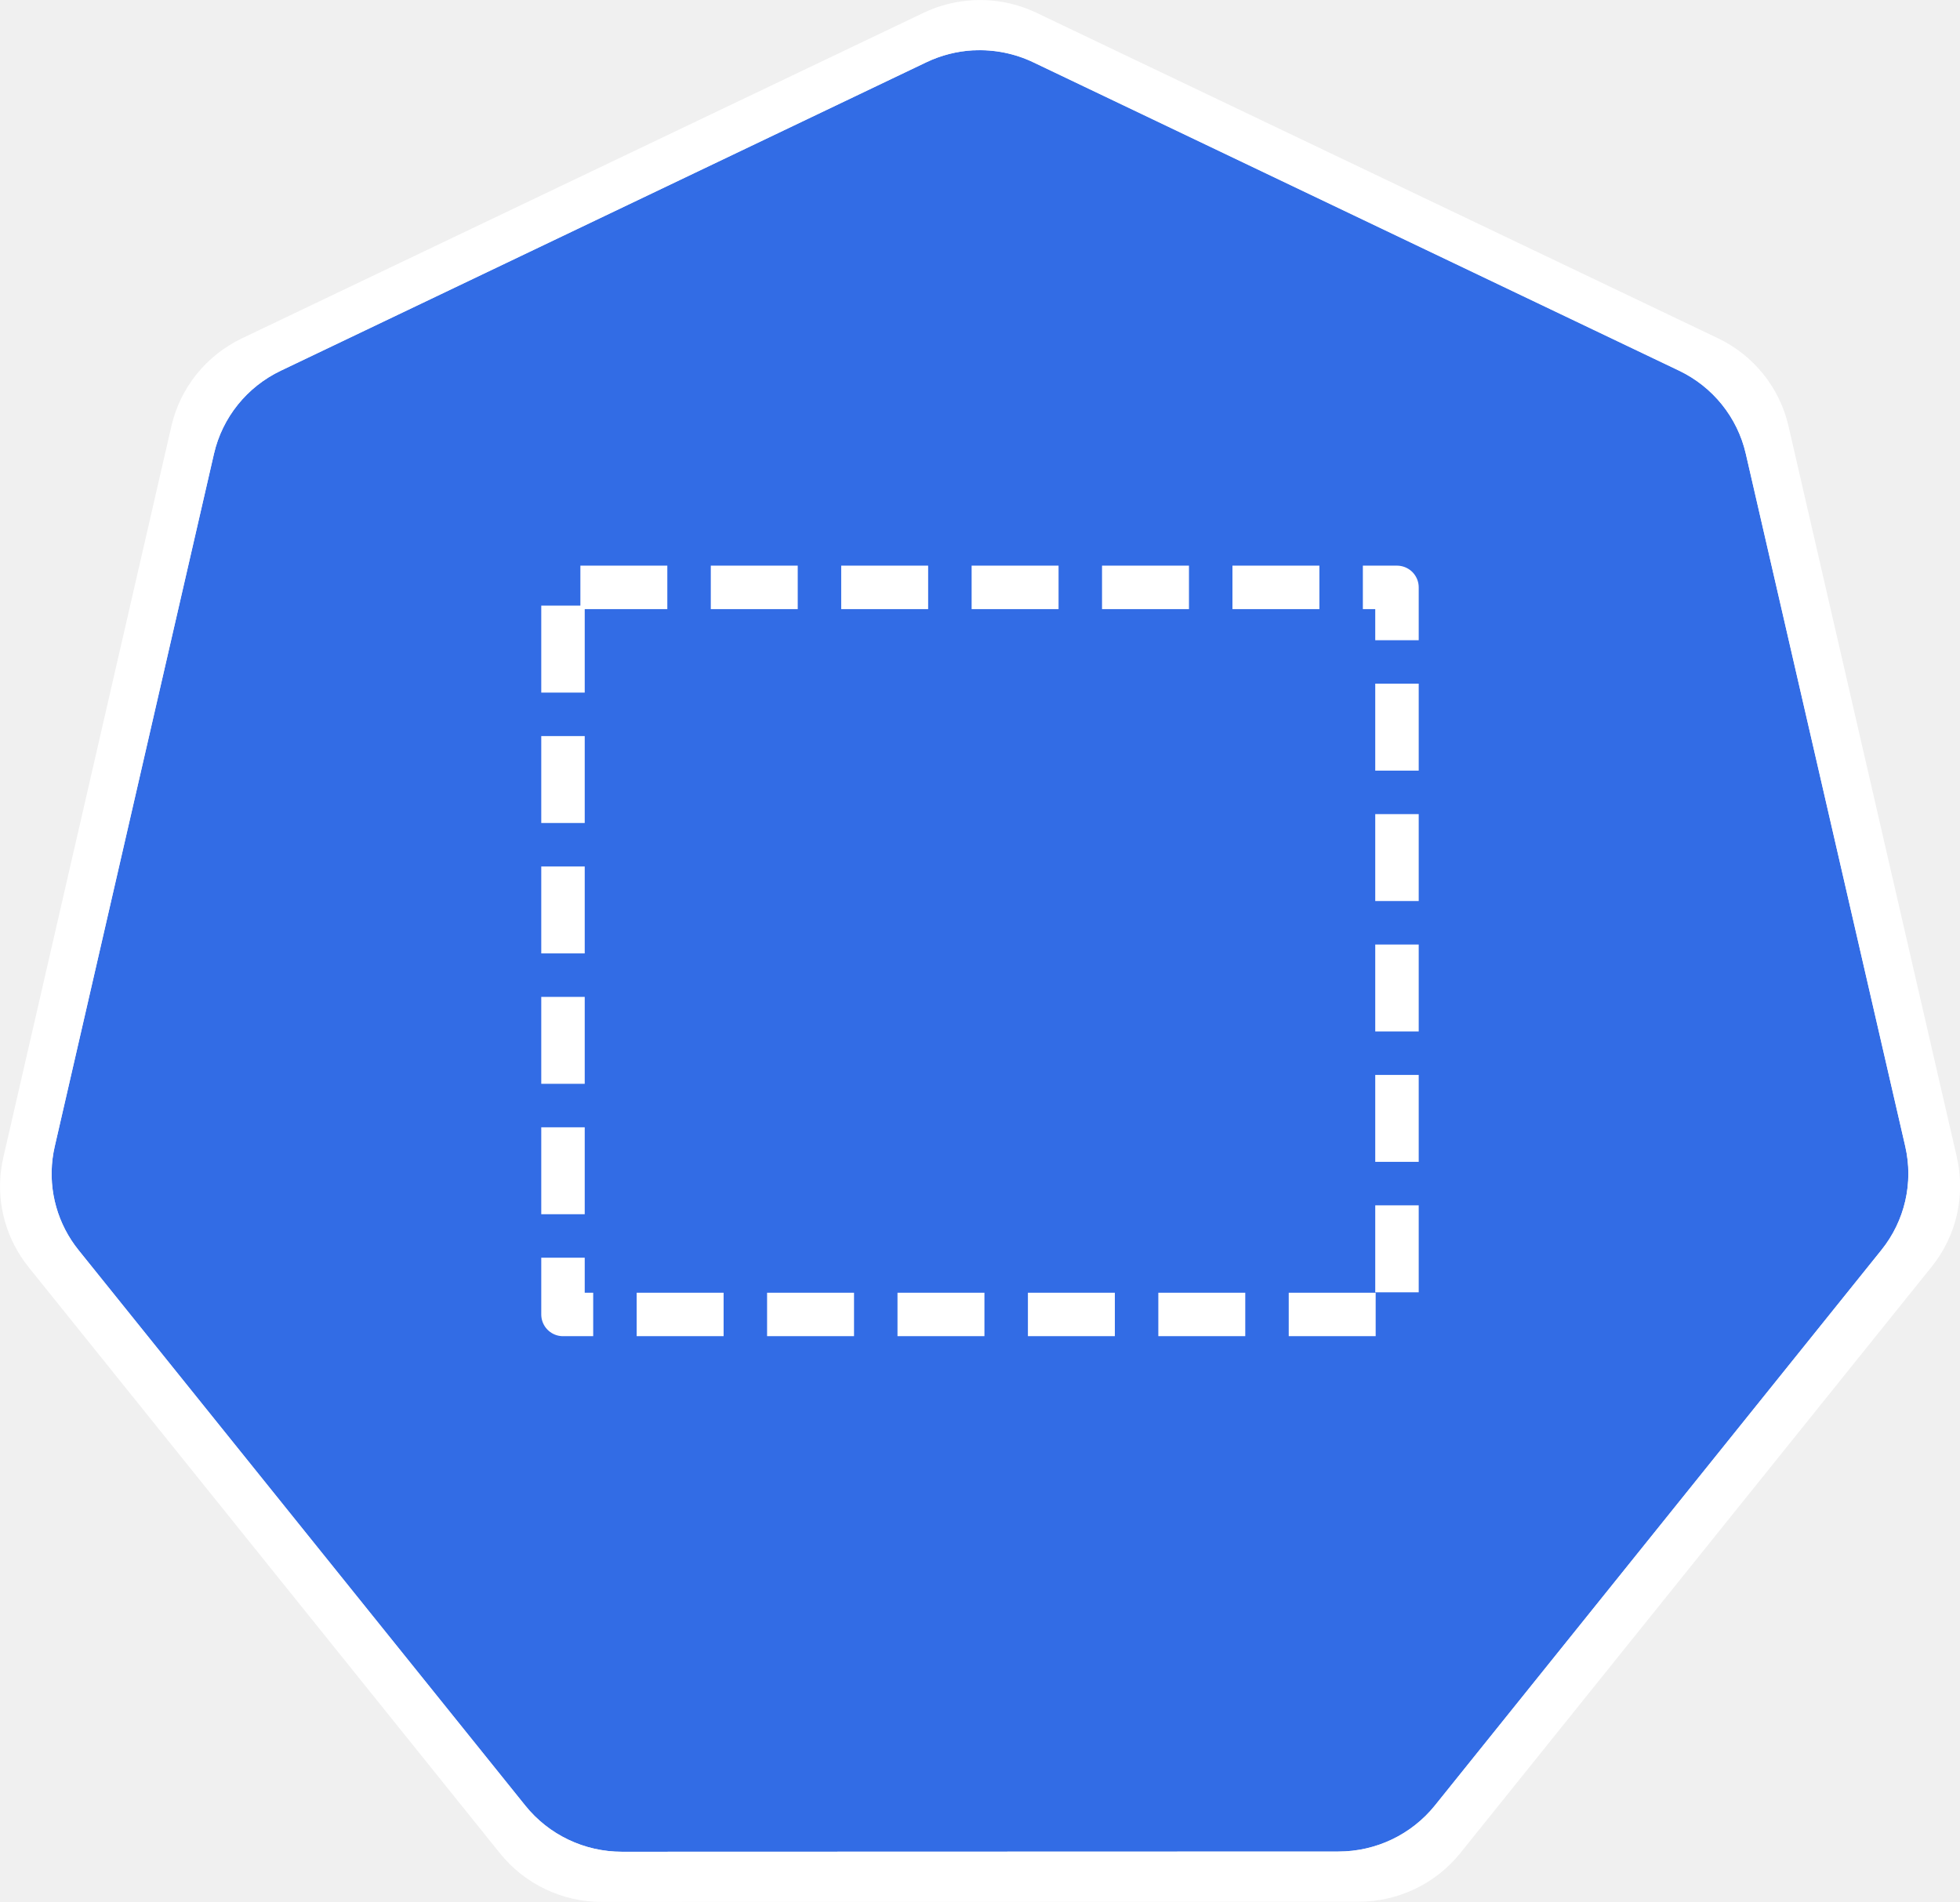
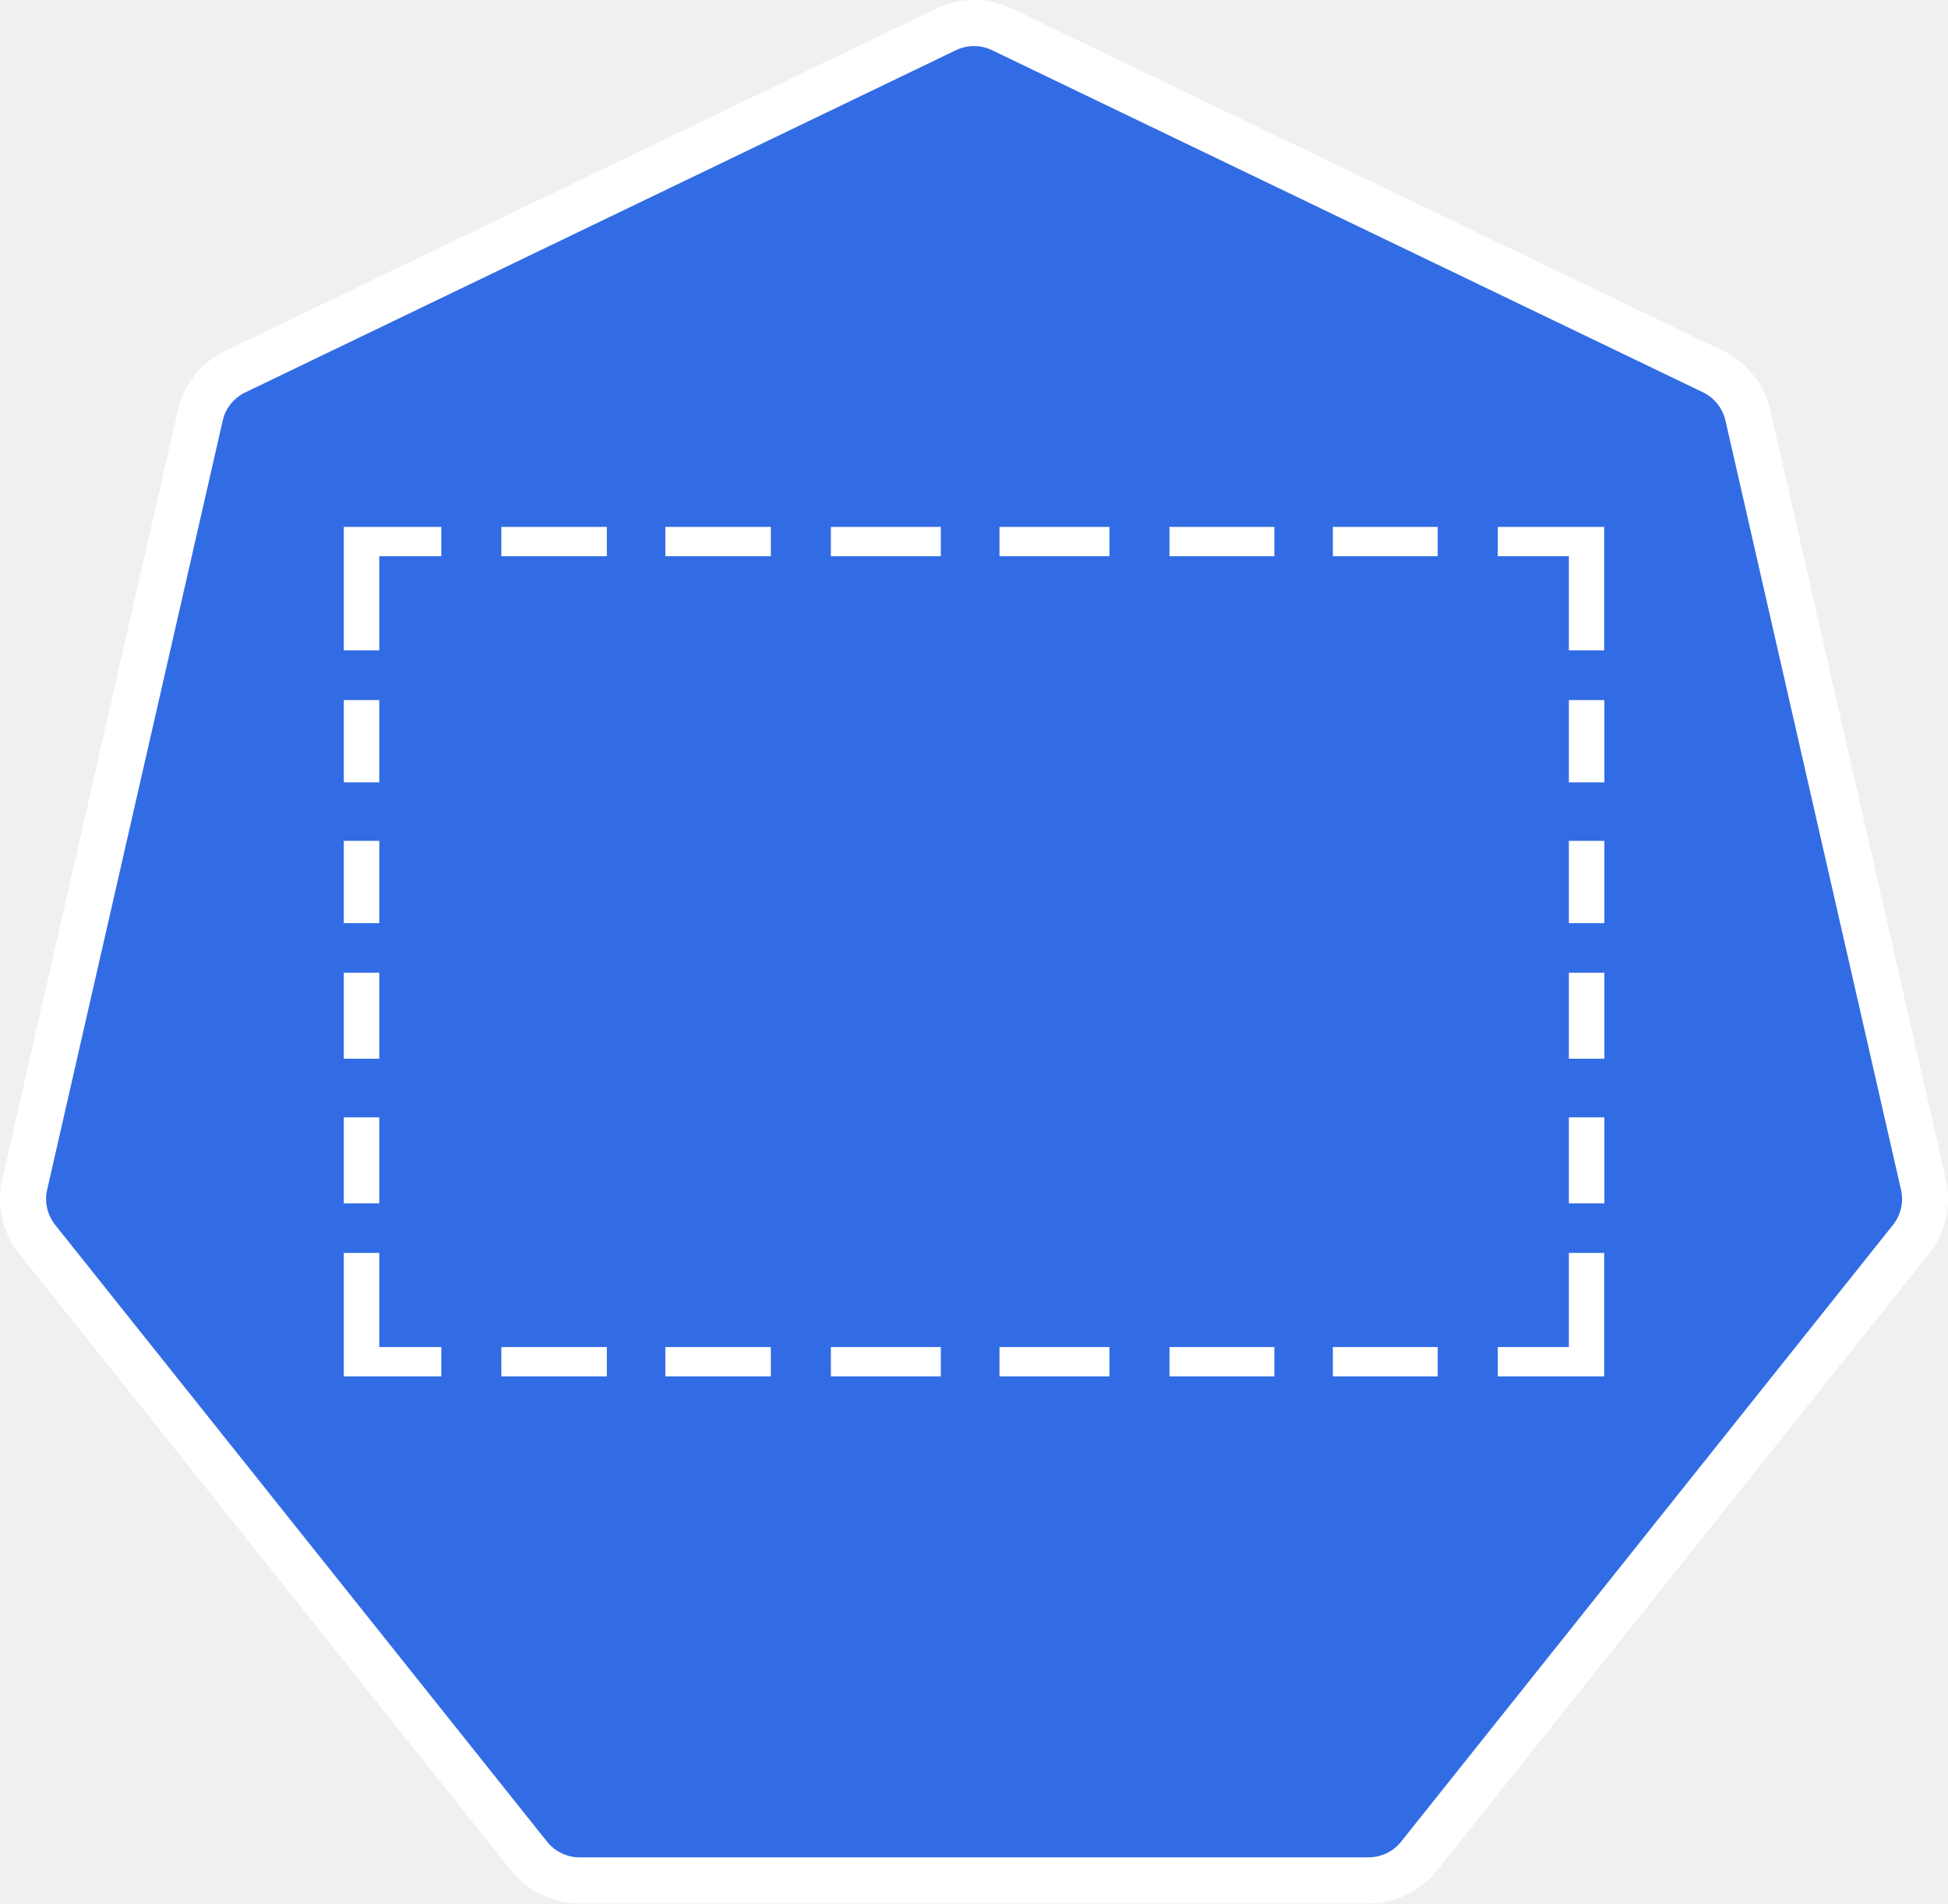
- <svg xmlns="http://www.w3.org/2000/svg" width="18.035mm" height="17.5mm" viewBox="0 0 18.035 17.5" version="1.1" id="svg13826">
-   <defs id="defs13820" />
-   <g id="layer1" transform="translate(-0.9926264,-1.174181)">
-     <g id="g70" transform="matrix(1.014889,0,0,1.014889,16.90215,-2.698726)">
-       <path id="path3055" d="m -6.849,4.272 a 1.119,1.11 0 0 0 -0.429,0.109 l -5.852,2.796 a 1.119,1.11 0 0 0 -0.606,0.753 l -1.444,6.281 a 1.119,1.11 0 0 0 0.152,0.851 1.119,1.11 0 0 0 0.064,0.088 l 4.051,5.037 a 1.119,1.11 0 0 0 0.875,0.418 l 6.496,-0.002 a 1.119,1.11 0 0 0 0.875,-0.417 L 1.382,15.149 A 1.119,1.11 0 0 0 1.598,14.21 L 0.152,7.929 A 1.119,1.11 0 0 0 -0.453,7.176 L -6.307,4.381 A 1.119,1.11 0 0 0 -6.849,4.272 Z" style="fill:#326ce5;fill-opacity:1;stroke:none;stroke-width:0;stroke-miterlimit:4;stroke-dasharray:none;stroke-opacity:1" />
-       <path id="path3054-2-9" d="M -6.852,3.818 A 1.181,1.172 0 0 0 -7.304,3.933 l -6.179,2.951 a 1.181,1.172 0 0 0 -0.639,0.795 l -1.524,6.631 a 1.181,1.172 0 0 0 0.16,0.899 1.181,1.172 0 0 0 0.067,0.093 l 4.276,5.317 a 1.181,1.172 0 0 0 0.924,0.441 l 6.858,-0.002 a 1.181,1.172 0 0 0 0.924,-0.44 l 4.275,-5.318 a 1.181,1.172 0 0 0 0.228,-0.991 L 0.539,7.678 A 1.181,1.172 0 0 0 -0.1,6.883 L -6.279,3.932 A 1.181,1.172 0 0 0 -6.852,3.818 Z m 0.003,0.455 a 1.119,1.11 0 0 1 0.543,0.109 l 5.853,2.795 A 1.119,1.11 0 0 1 0.152,7.929 L 1.598,14.21 a 1.119,1.11 0 0 1 -0.216,0.939 l -4.049,5.037 a 1.119,1.11 0 0 1 -0.875,0.417 l -6.496,0.002 a 1.119,1.11 0 0 1 -0.875,-0.418 l -4.051,-5.037 a 1.119,1.11 0 0 1 -0.064,-0.088 1.119,1.11 0 0 1 -0.152,-0.851 l 1.444,-6.281 a 1.119,1.11 0 0 1 0.606,-0.753 l 5.852,-2.796 a 1.119,1.11 0 0 1 0.429,-0.109 z" style="color:#000000;font-style:normal;font-variant:normal;font-weight:normal;font-stretch:normal;font-size:medium;line-height:normal;font-family:Sans;-inkscape-font-specification:Sans;text-indent:0;text-align:start;text-decoration:none;text-decoration-line:none;letter-spacing:normal;word-spacing:normal;text-transform:none;writing-mode:lr-tb;direction:ltr;baseline-shift:baseline;text-anchor:start;display:inline;overflow:visible;visibility:visible;fill:#ffffff;fill-opacity:1;fill-rule:nonzero;stroke:none;stroke-width:0;stroke-miterlimit:4;stroke-dasharray:none;marker:none;enable-background:accumulate" />
+ <svg xmlns="http://www.w3.org/2000/svg" viewBox="0 0 126.86 123.97">
+   <defs>
+     <style>
+       .cls-1 {
+         fill: #fff;
+       }
+ 
+       .cls-2 {
+         fill: #326ce5;
+         stroke: #fff;
+         stroke-miterlimit: 10;
+         stroke-width: 3px;
+       }
+ 
+       .cls-3 {
+         fill: none;
+       }
+     </style>
+   </defs>
+   <g id="fond">
+     <path class="cls-2" d="m61.6,1.92L15.32,24.21c-1.16.56-2,1.61-2.28,2.86L1.61,77.15c-.29,1.25.01,2.56.81,3.57l32.03,40.17c.8,1,2.01,1.59,3.3,1.59h51.37c1.28,0,2.5-.58,3.3-1.59l32.03-40.17c.8-1,1.1-2.32.81-3.57l-11.43-50.09c-.29-1.25-1.12-2.3-2.28-2.86L65.26,1.92c-1.16-.56-2.5-.56-3.66,0Z" />
+   </g>
+   <g id="ns">
+     <g>
+       <rect class="cls-3" x="43.33" y="54.77" width="17.94" height="14.19" />
+       <rect class="cls-3" x="65.09" y="54.77" width="17.9" height="14.19" />
+       <rect class="cls-1" x="76.16" y="87.74" width="6.83" height="1.91" />
+       <rect class="cls-1" x="86.8" y="87.74" width="6.83" height="1.91" />
+       <rect class="cls-1" x="43.33" y="34.32" width="6.87" height="1.91" />
+       <rect class="cls-1" x="32.65" y="34.32" width="6.87" height="1.91" />
+       <rect class="cls-1" x="65.09" y="87.74" width="7.16" height="1.91" />
+       <rect class="cls-1" x="54.11" y="87.74" width="7.16" height="1.91" />
+       <rect class="cls-1" x="32.65" y="87.74" width="6.87" height="1.91" />
+       <rect class="cls-1" x="43.33" y="87.74" width="6.87" height="1.91" />
+       <rect class="cls-1" x="65.09" y="34.32" width="7.16" height="1.91" />
+       <rect class="cls-1" x="54.11" y="34.32" width="7.16" height="1.91" />
+       <rect class="cls-1" x="22.39" y="72.78" width="2.31" height="5.6" />
+       <rect class="cls-1" x="22.39" y="63.36" width="2.31" height="5.6" />
+       <rect class="cls-1" x="22.39" y="45.6" width="2.31" height="5.36" />
+       <rect class="cls-1" x="22.39" y="54.77" width="2.31" height="5.36" />
+       <rect class="cls-1" x="102.17" y="72.78" width="2.31" height="5.6" />
+       <rect class="cls-1" x="102.17" y="63.36" width="2.31" height="5.6" />
+       <polygon class="cls-1" points="24.7 81.61 22.39 81.61 22.39 89.65 28.74 89.65 28.74 87.74 24.7 87.74 24.7 81.61" />
+       <polygon class="cls-1" points="102.17 87.74 97.54 87.74 97.54 89.65 104.47 89.65 104.47 81.61 102.17 81.61 102.17 87.74" />
+       <polygon class="cls-1" points="24.7 36.23 28.74 36.23 28.74 34.32 22.39 34.32 22.39 42.36 24.7 42.36 24.7 36.23" />
+       <rect class="cls-1" x="76.16" y="34.32" width="6.83" height="1.91" />
+       <rect class="cls-1" x="86.8" y="34.32" width="6.83" height="1.91" />
+       <rect class="cls-1" x="102.17" y="54.77" width="2.31" height="5.36" />
+       <rect class="cls-1" x="102.17" y="45.6" width="2.31" height="5.36" />
+       <polygon class="cls-1" points="102.17 42.36 104.47 42.36 104.47 34.32 97.54 34.32 97.54 36.23 102.17 36.23 102.17 42.36" />
    </g>
-     <rect y="6.579" x="6.173" height="6.69" width="7.674" id="rect8790" style="opacity:1;fill:none;fill-opacity:1;fill-rule:nonzero;stroke:#ffffff;stroke-width:0.4;stroke-linecap:butt;stroke-linejoin:round;stroke-miterlimit:10;stroke-dasharray:0.8, 0.4;stroke-dashoffset:3.44;stroke-opacity:1" />
  </g>
</svg>
